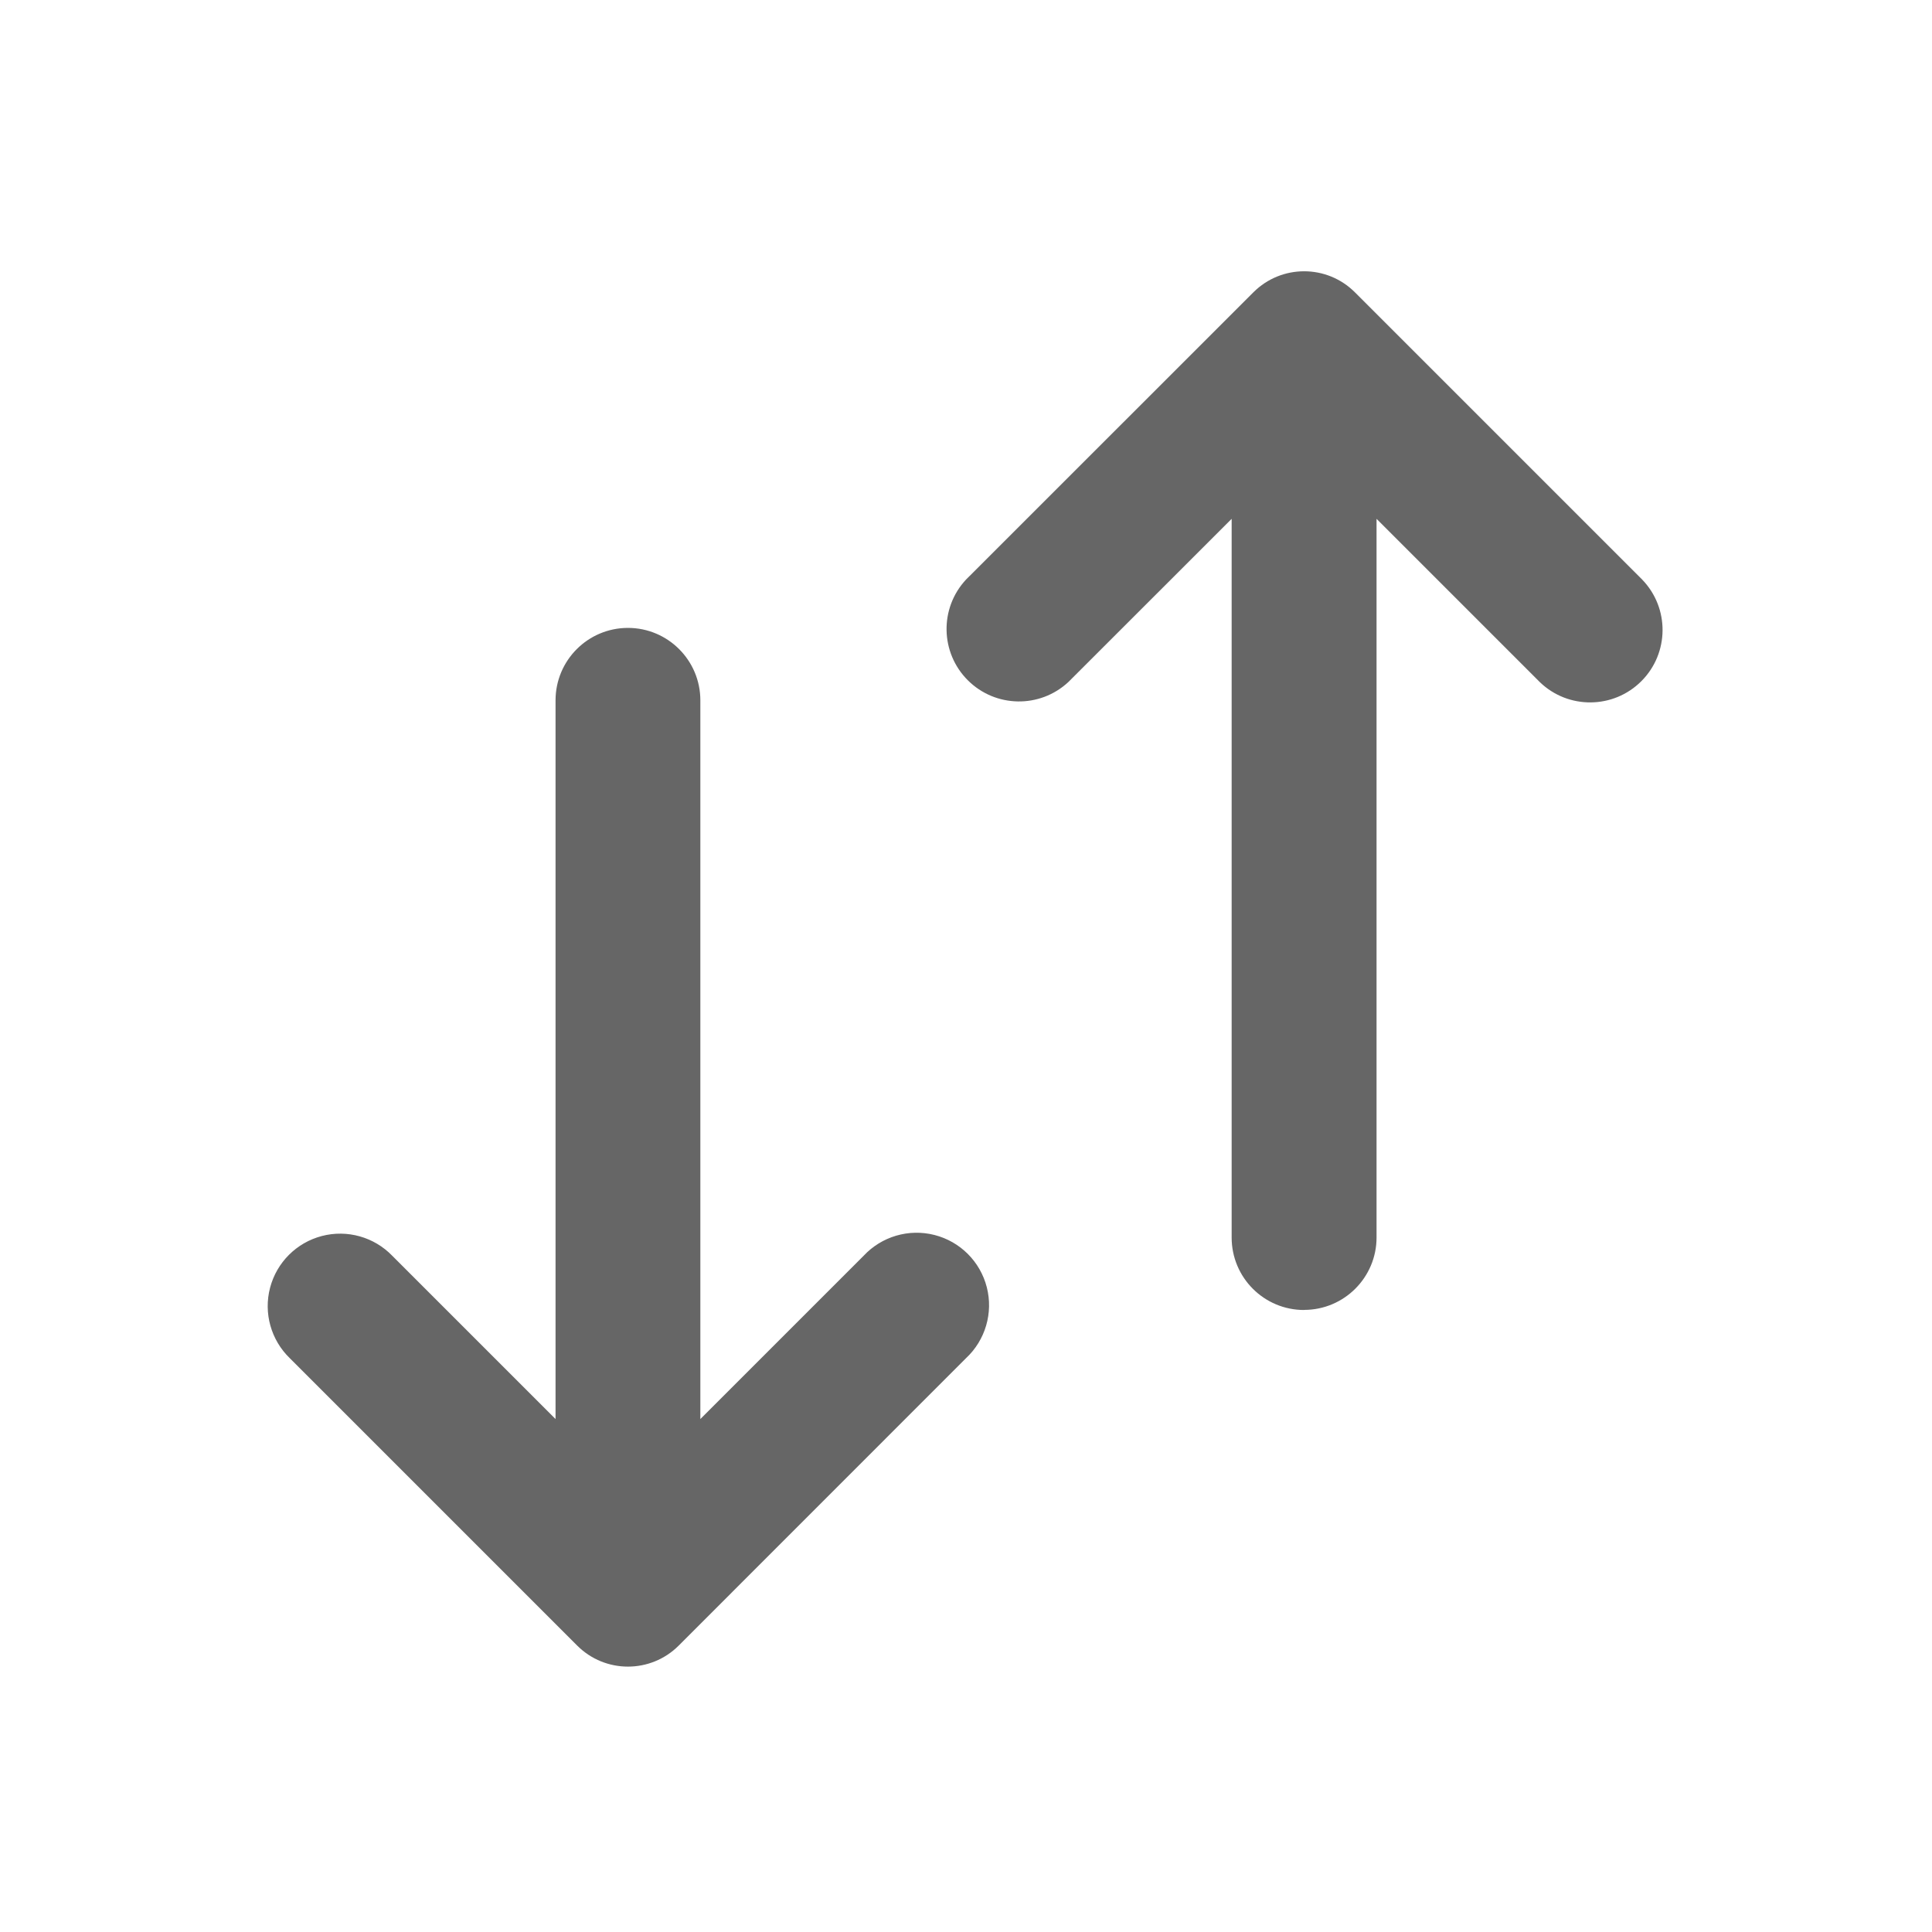
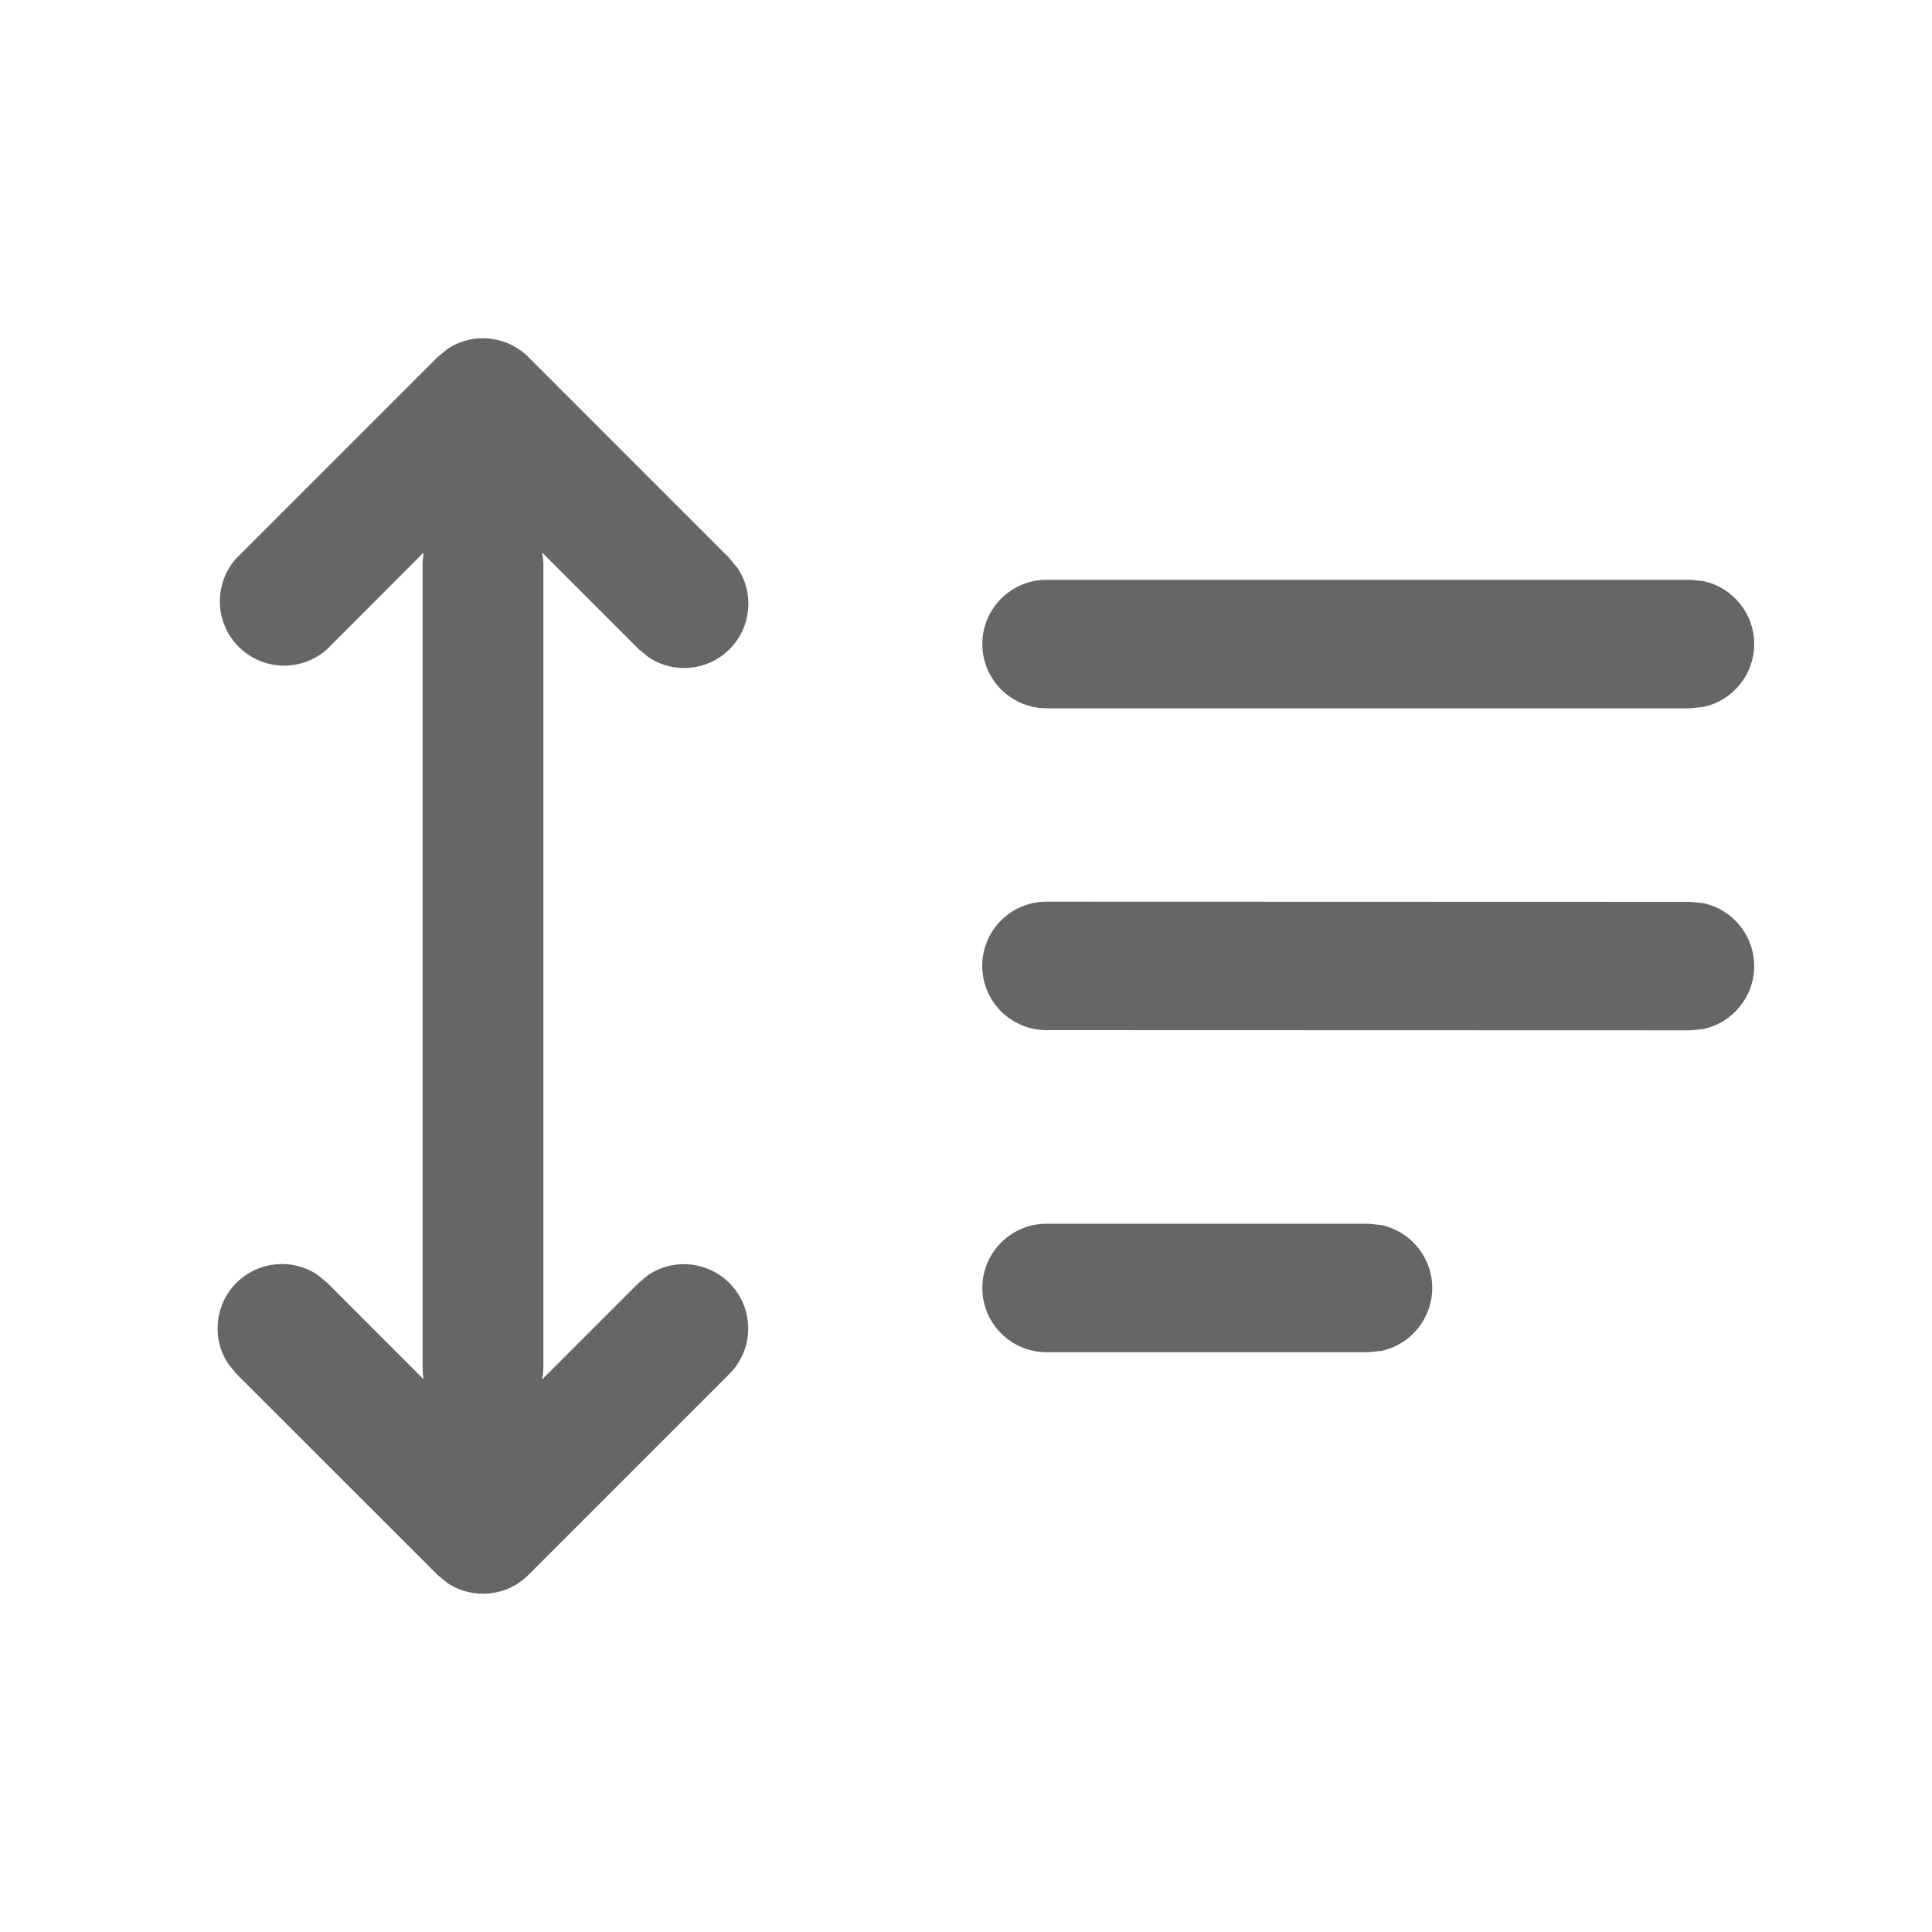
<svg xmlns="http://www.w3.org/2000/svg" viewBox="0 0 20 20" fill="#666">
-   <path d="M6.5 6.5a.75.75 0 0 1 .75.75v7.44L8.94 13A.75.75 0 1 1 10 14.06l-2.974 2.975a.743.743 0 0 1-1.051 0L3 14.06A.75.75 0 1 1 4.061 13l1.69 1.69V7.25a.75.75 0 0 1 .75-.75M13.5 13.56a.75.75 0 0 0 .75-.75V5.371l1.69 1.69A.75.75 0 0 0 17 6l-2.974-2.974a.743.743 0 0 0-1.051 0L10 6a.75.75 0 0 0 1.06 1.06l1.69-1.689v7.44c0 .414.335.75.75.75" />
+   <path d="M14.301 12.682a.666.666 0 0 1 0 1.302l-.134.014h-3.333a.665.665 0 0 1 0-1.33h3.333zM17.5 9.336l.134.014a.666.666 0 0 1 0 1.302l-.134.014-6.667-.002a.665.665 0 0 1 0-1.33zM17.634 6.016a.666.666 0 0 1 0 1.302l-.133.014h-6.667a.665.665 0 0 1 0-1.33H17.5zM5.47 3.696a.666.666 0 0 0-.836-.085l-.104.085L2.446 5.78a.666.666 0 0 0 .941.94l.998-1a1 1 0 0 0-.01.113v8.333q0 .058.01.112l-.998-.999-.104-.085a.666.666 0 0 0-.922.922l.085.105 2.084 2.083.104.085c.258.17.61.142.836-.085l2.083-2.083a.666.666 0 0 0-.836-1.027l-.104.085-1 1a1 1 0 0 0 .012-.113V5.833a1 1 0 0 0-.012-.112l1 1 .104.085a.665.665 0 0 0 .921-.921l-.085-.105z" />
</svg>
